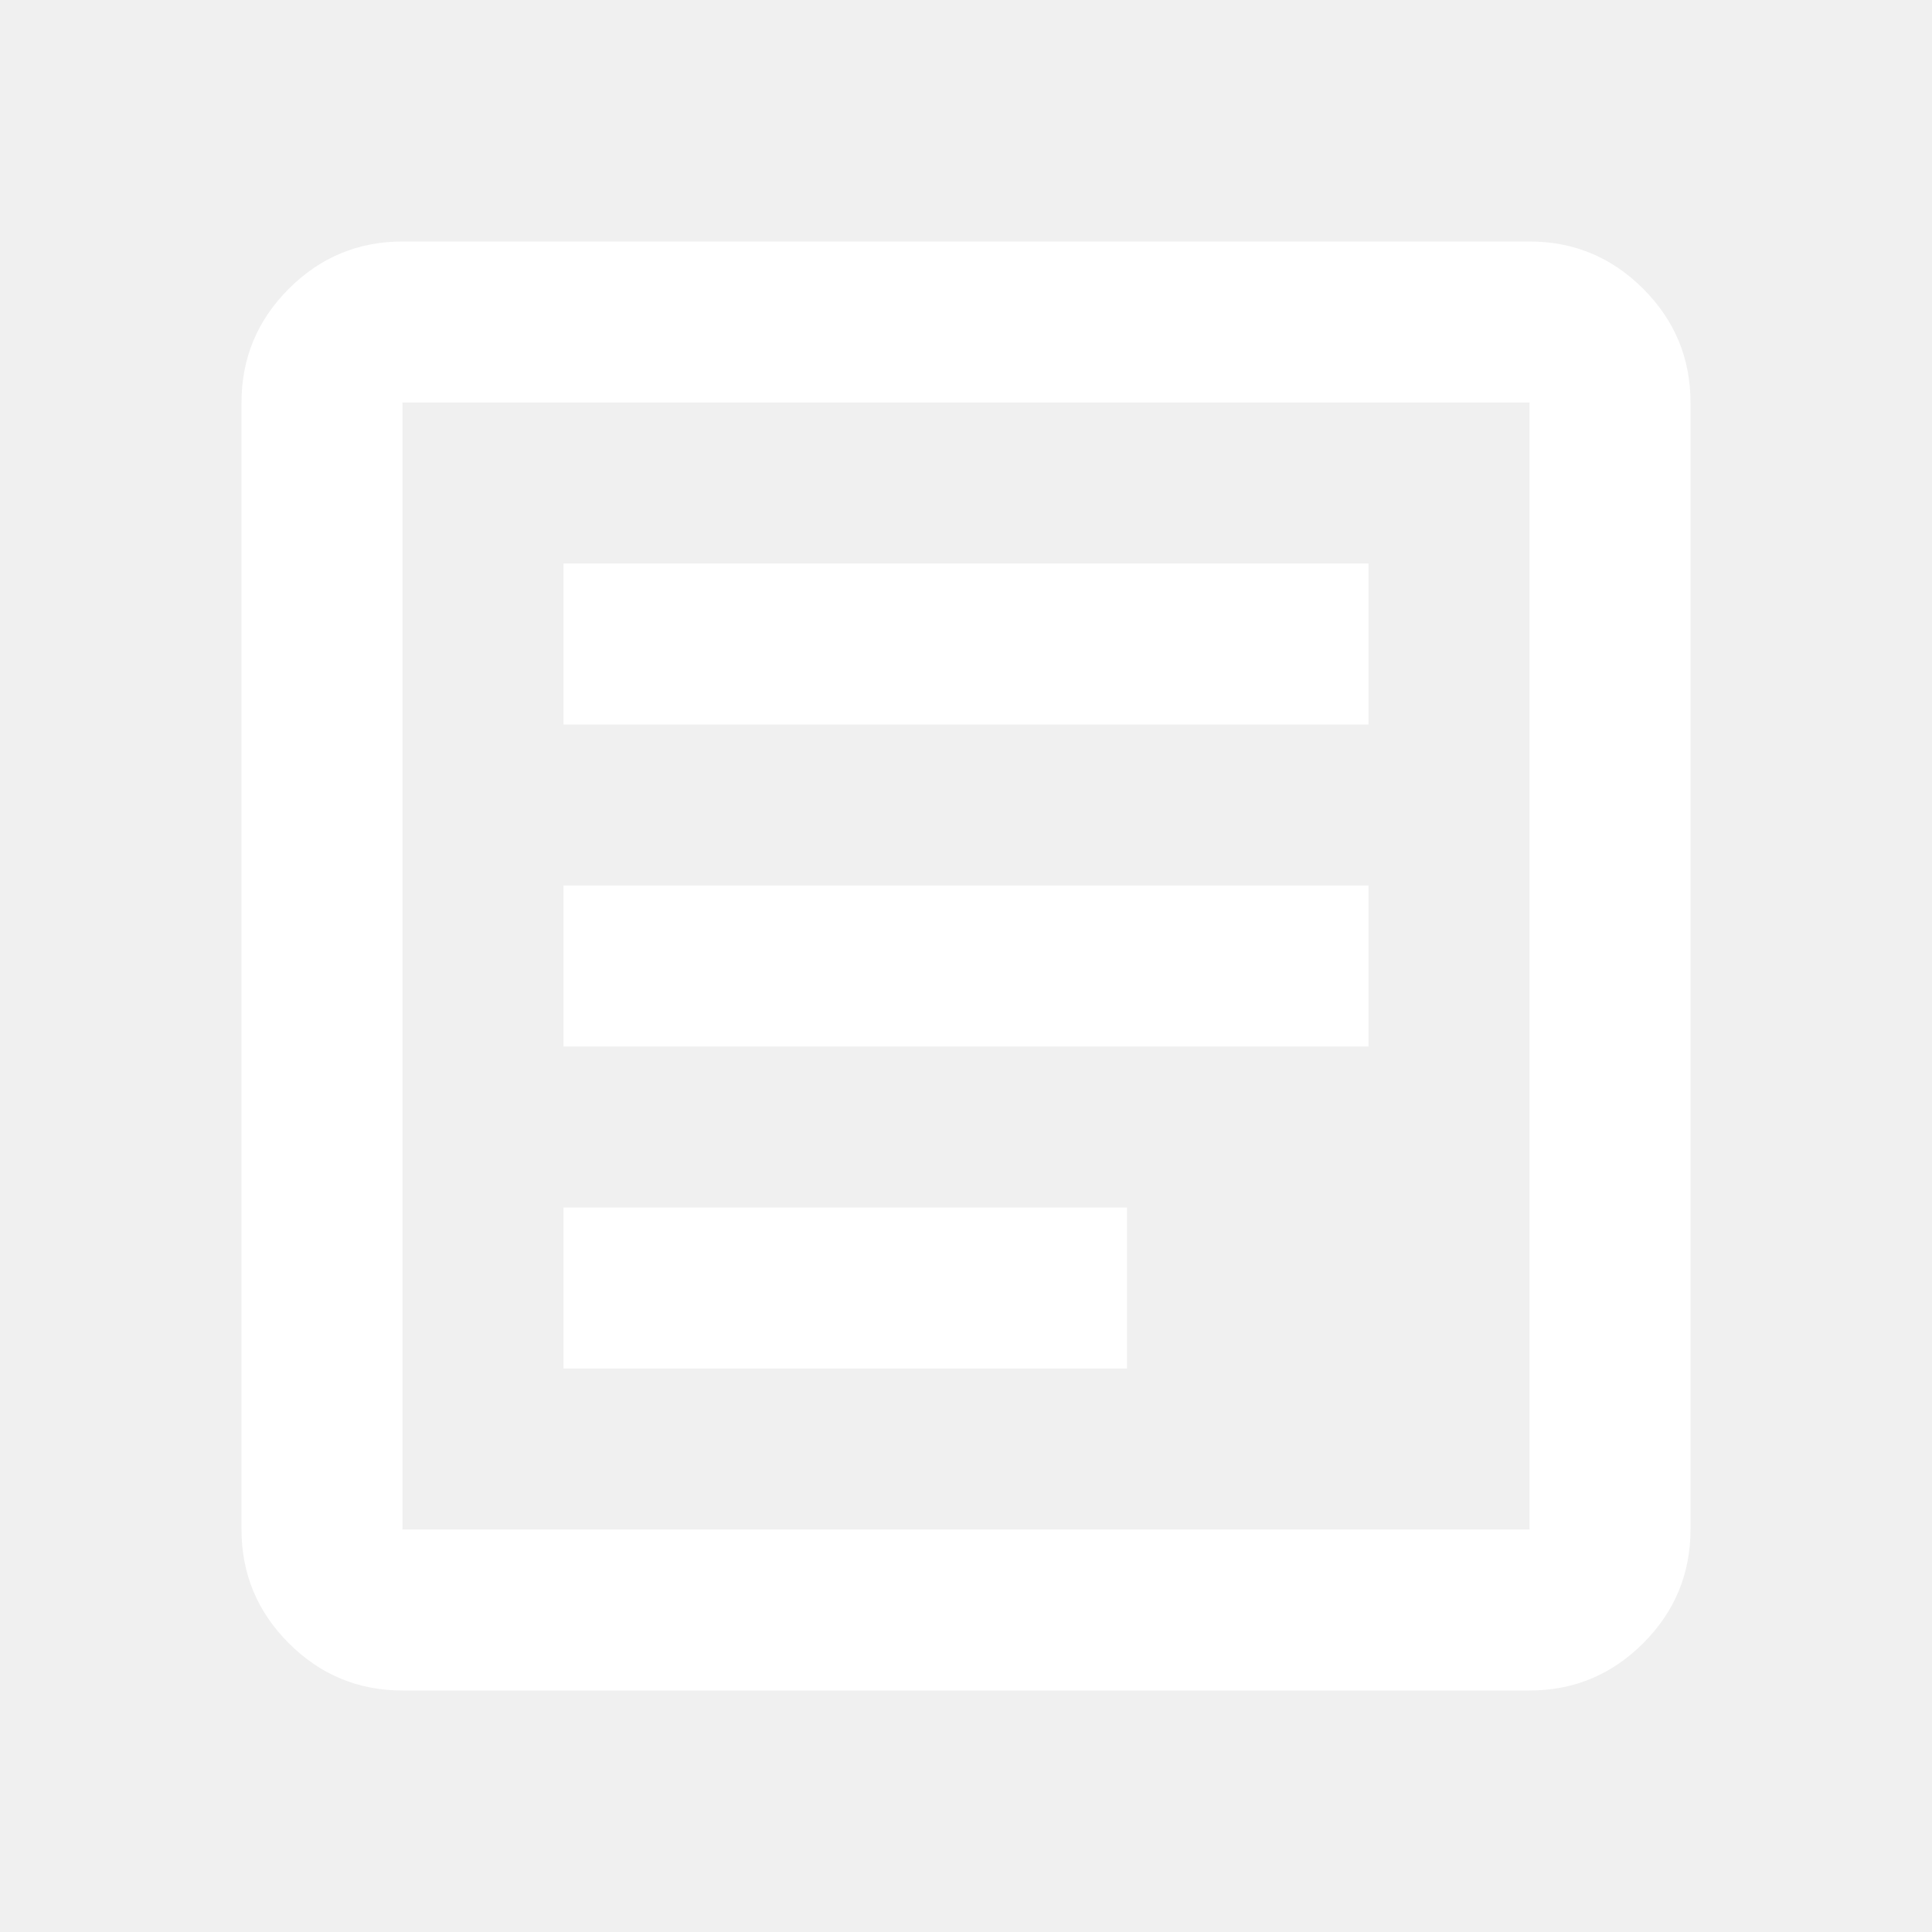
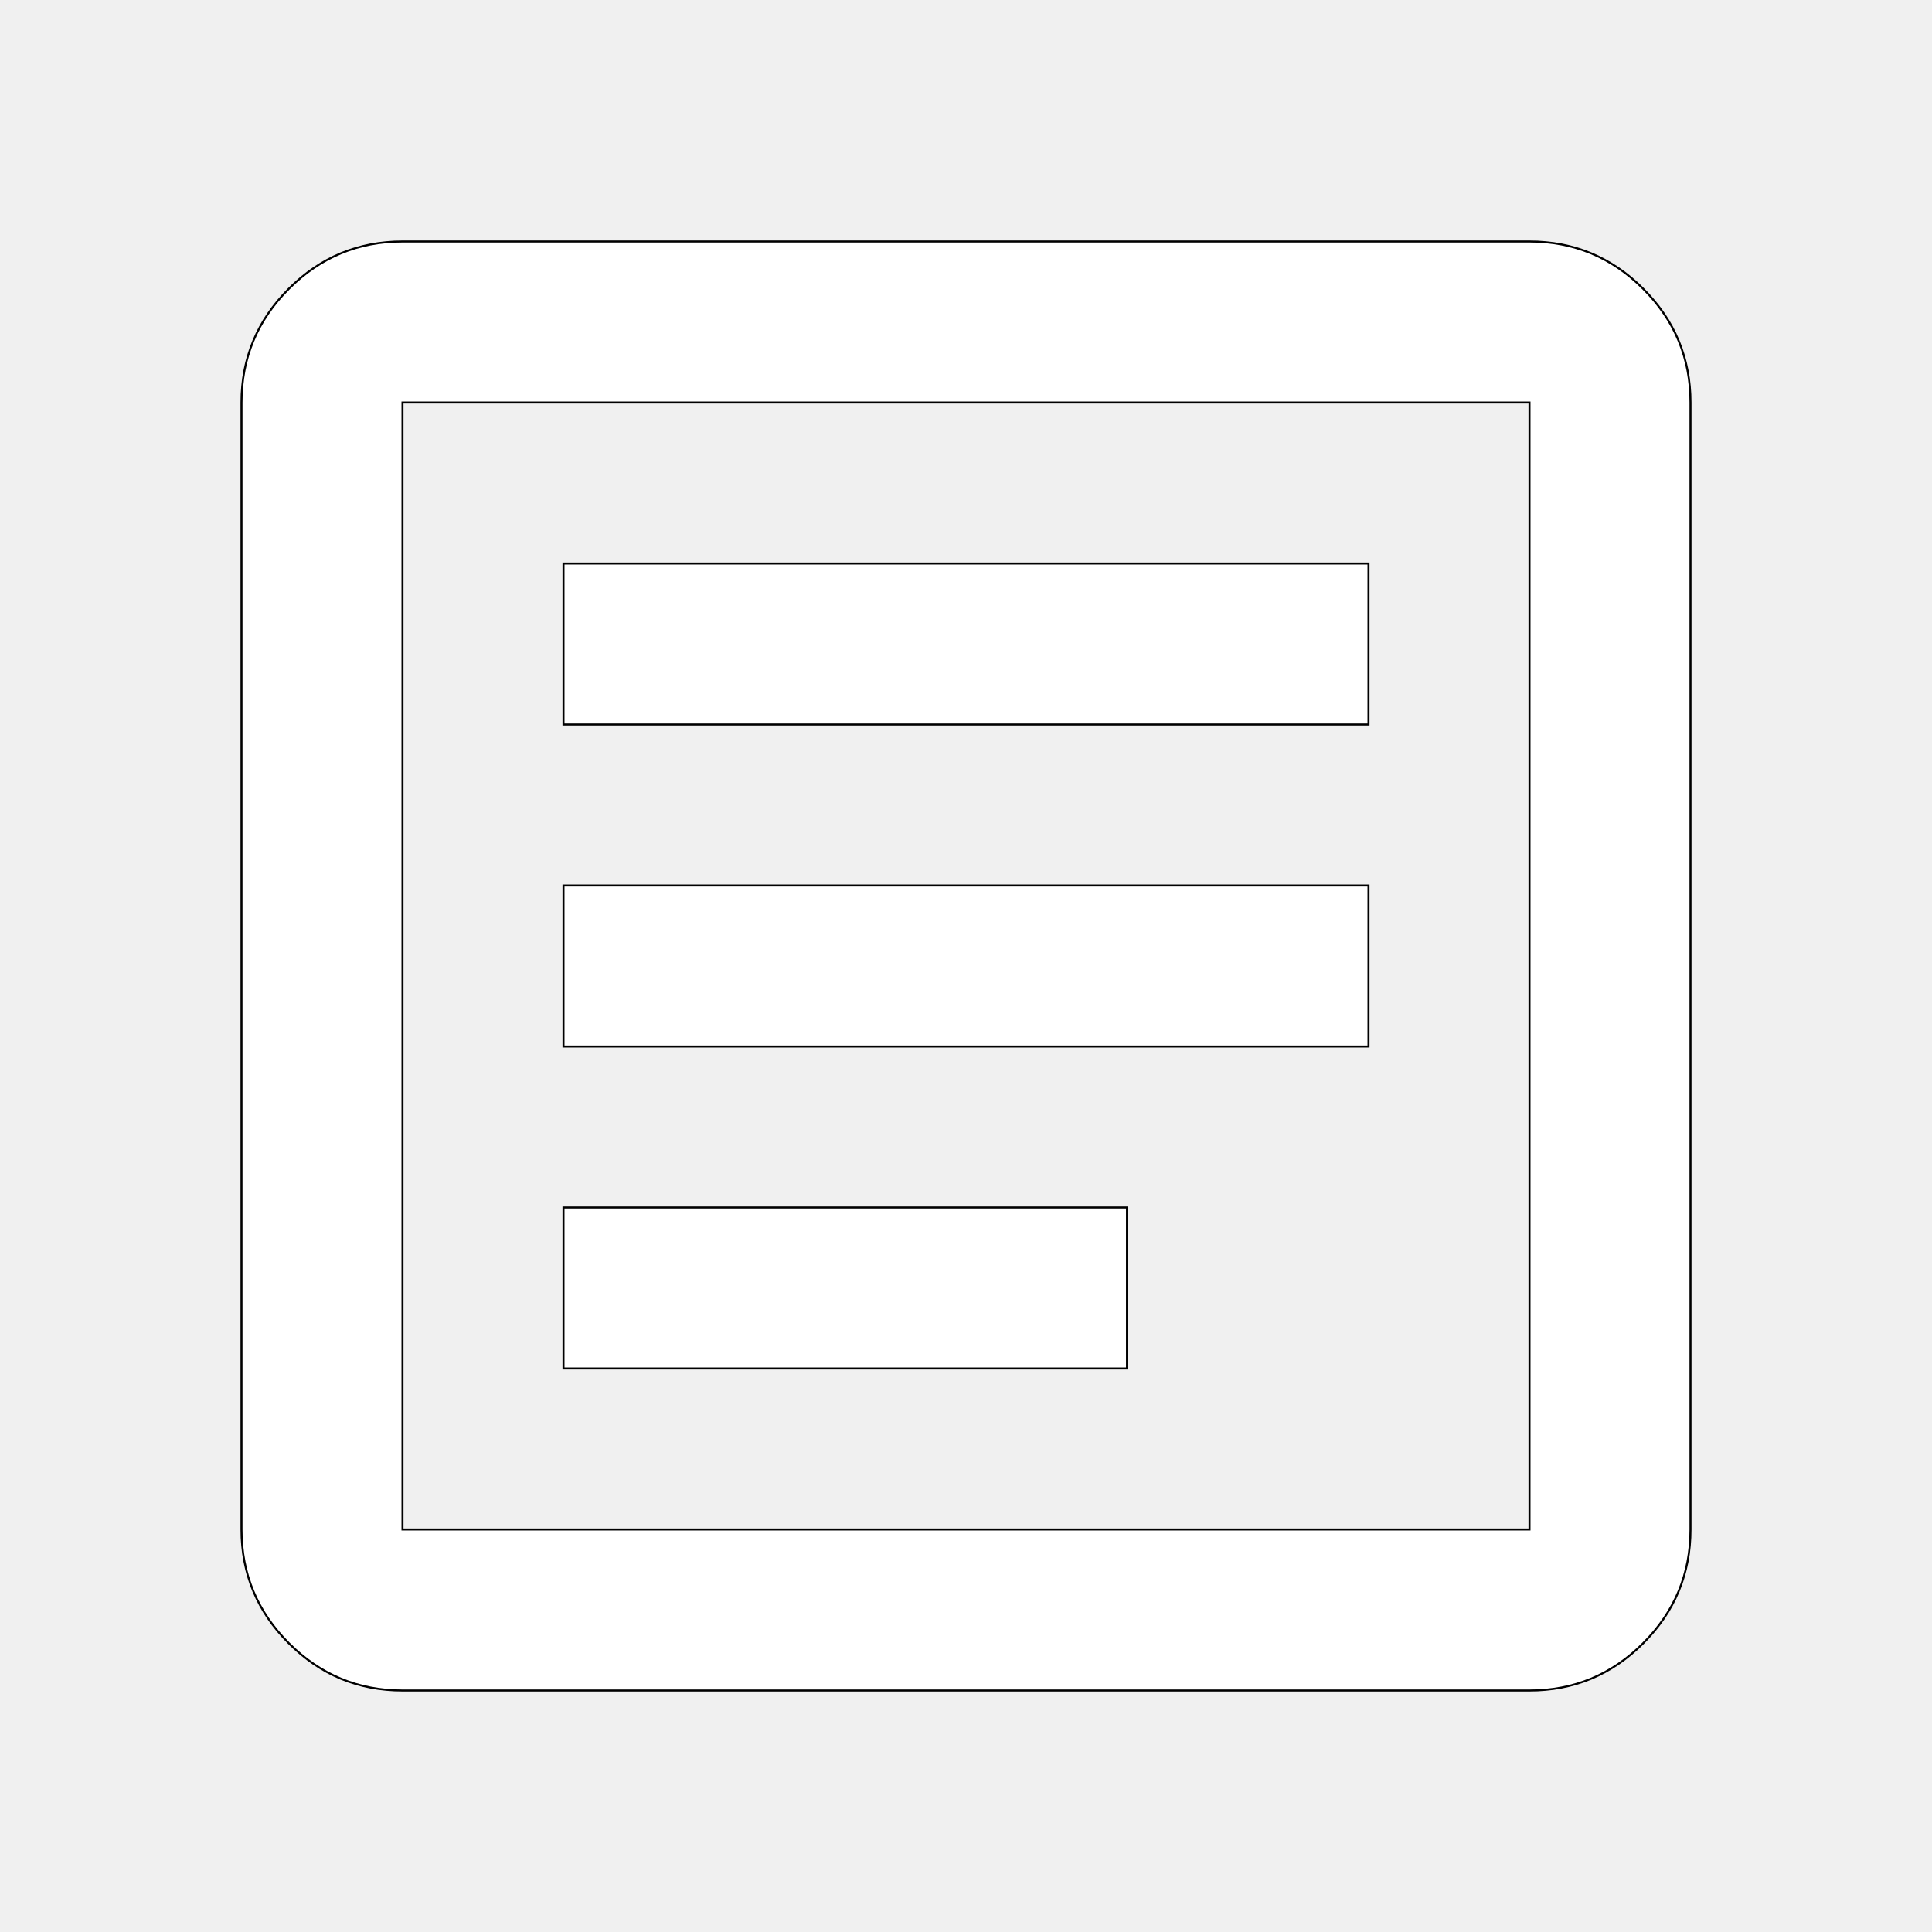
- <svg xmlns="http://www.w3.org/2000/svg" height="24px" viewBox="0 -960 960 960" width="24px" fill="#FFFFFF">
+ <svg xmlns="http://www.w3.org/2000/svg" stroke="currentColor" height="24px" viewBox="0 -960 960 960" width="24px" fill="#FFFFFF">
  <path d="M280-280h280v-80H280v80Zm0-160h400v-80H280v80Zm0-160h400v-80H280v80Zm-80 480q-33 0-56.5-23.5T120-200v-560q0-33 23.5-56.5T200-840h560q33 0 56.5 23.5T840-760v560q0 33-23.5 56.5T760-120H200Zm0-80h560v-560H200v560Zm0-560v560-560Z" />
</svg>
